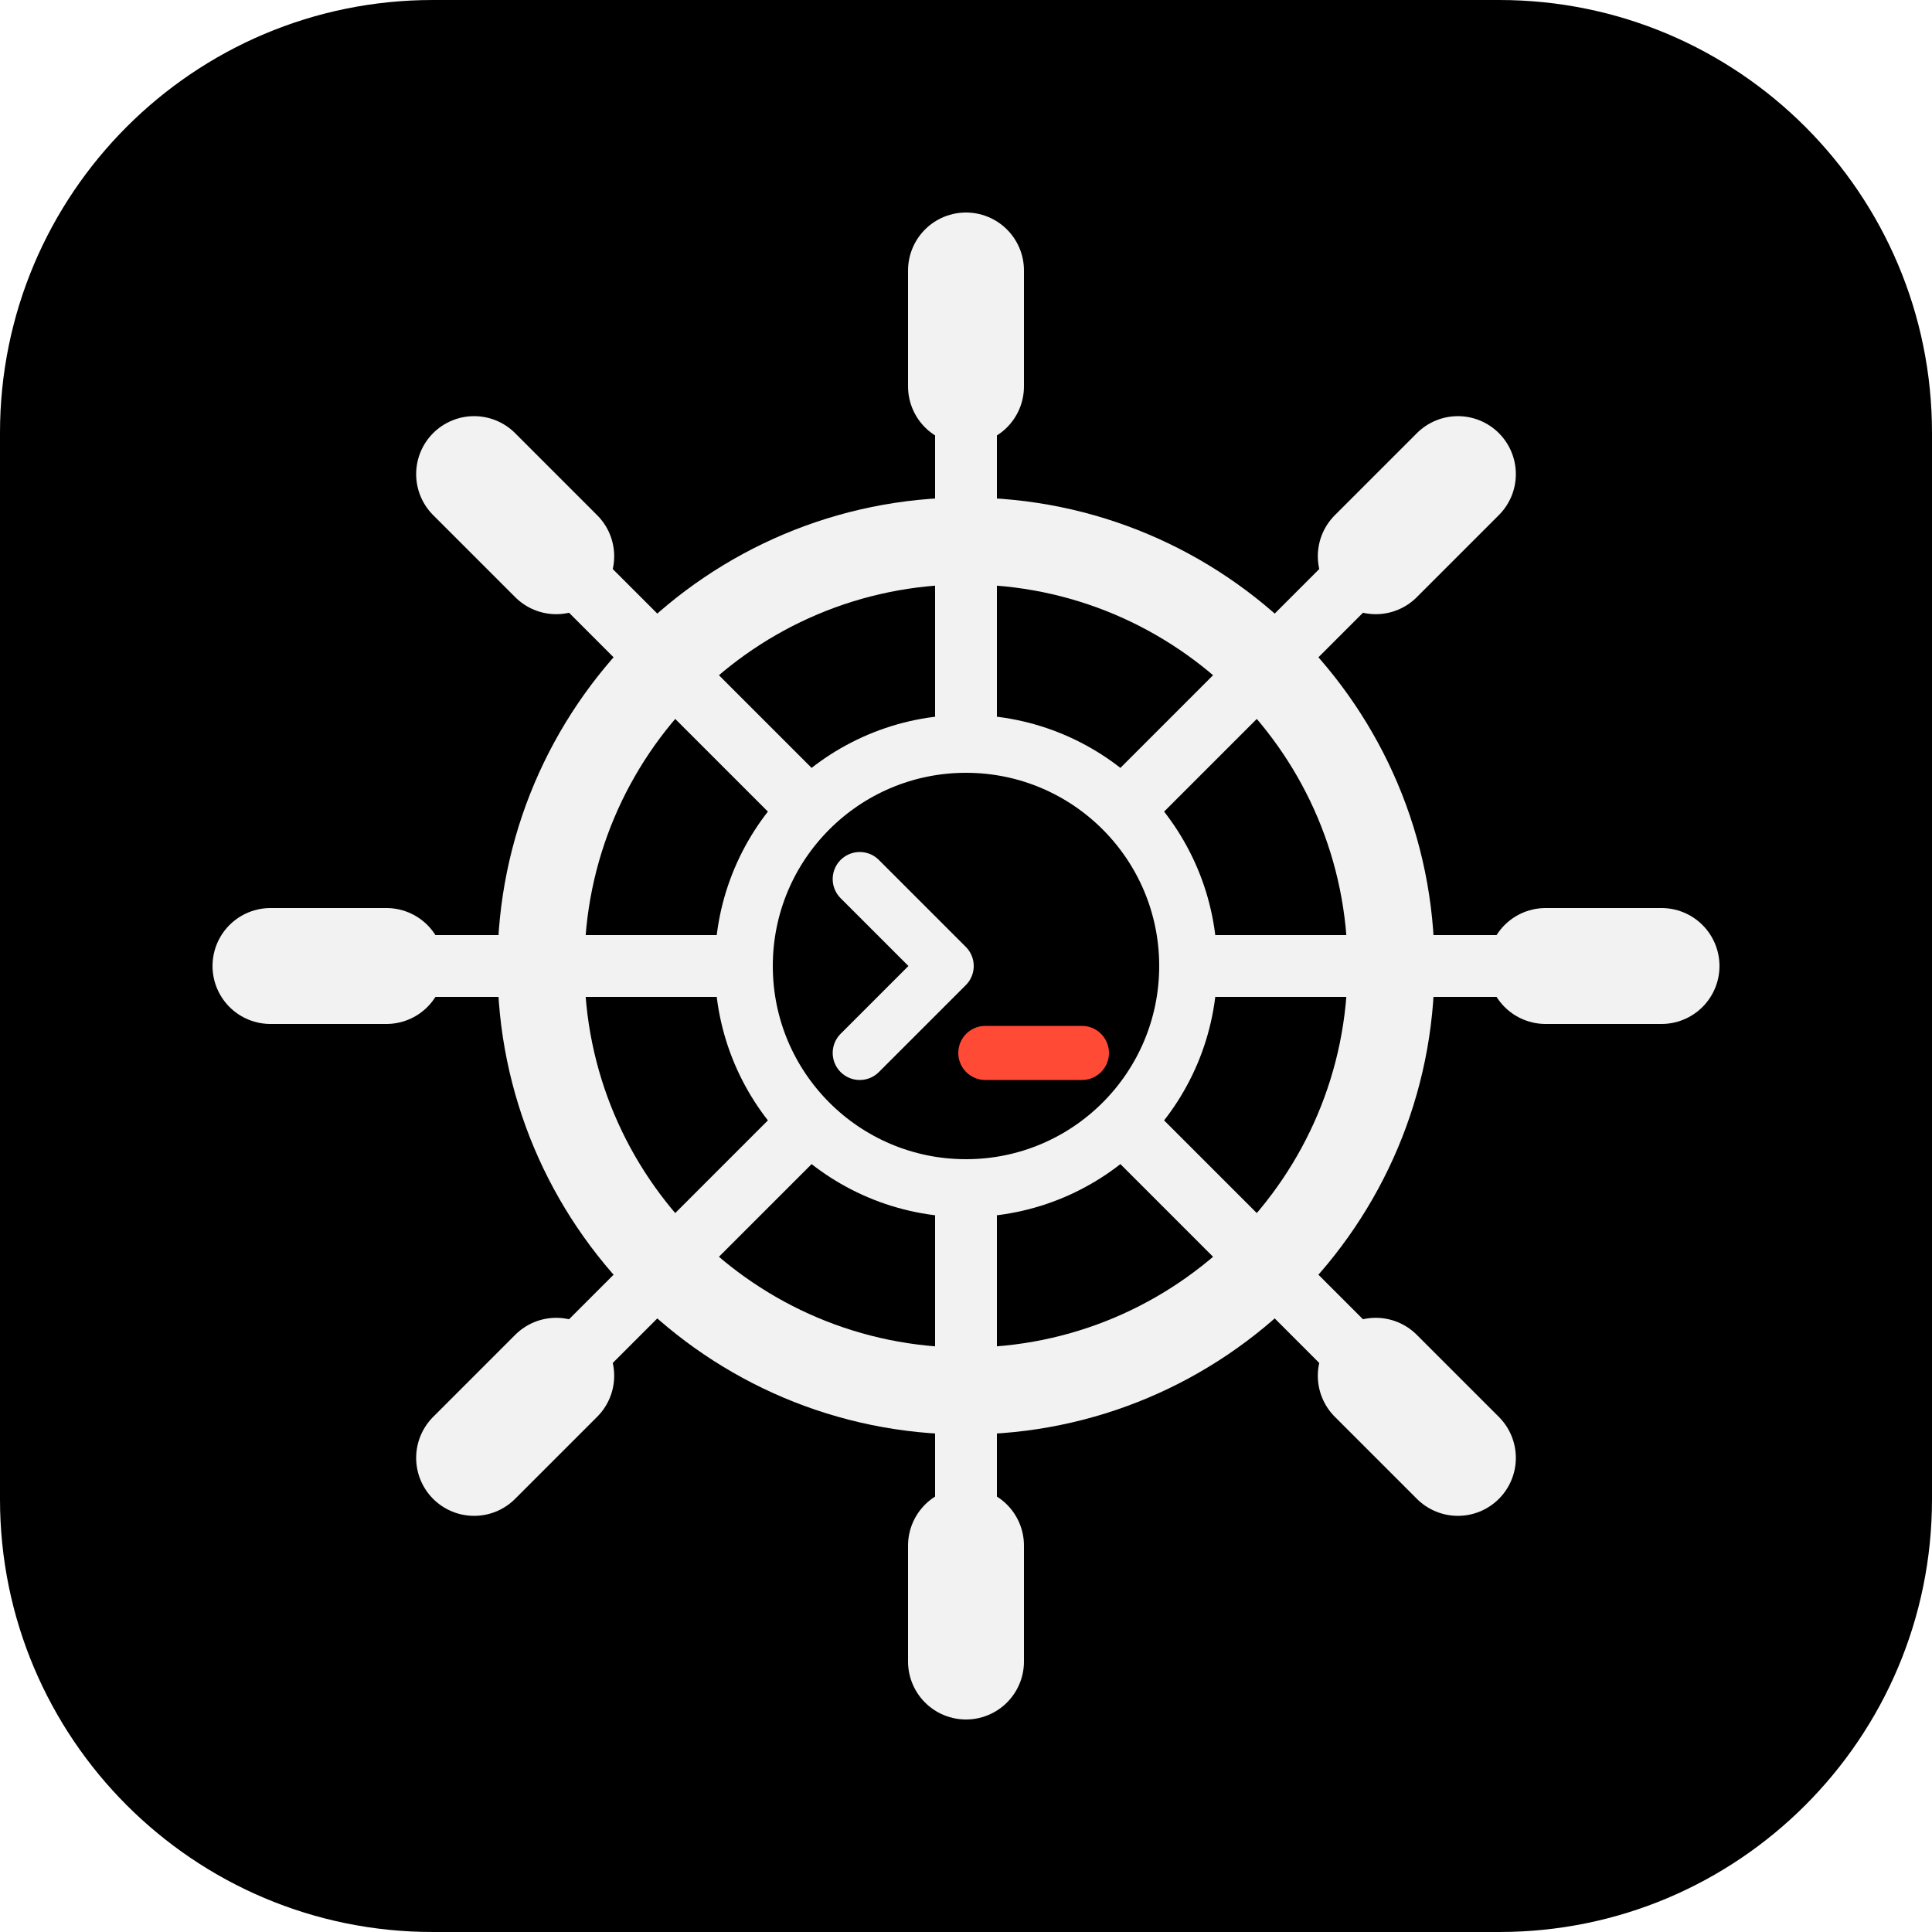
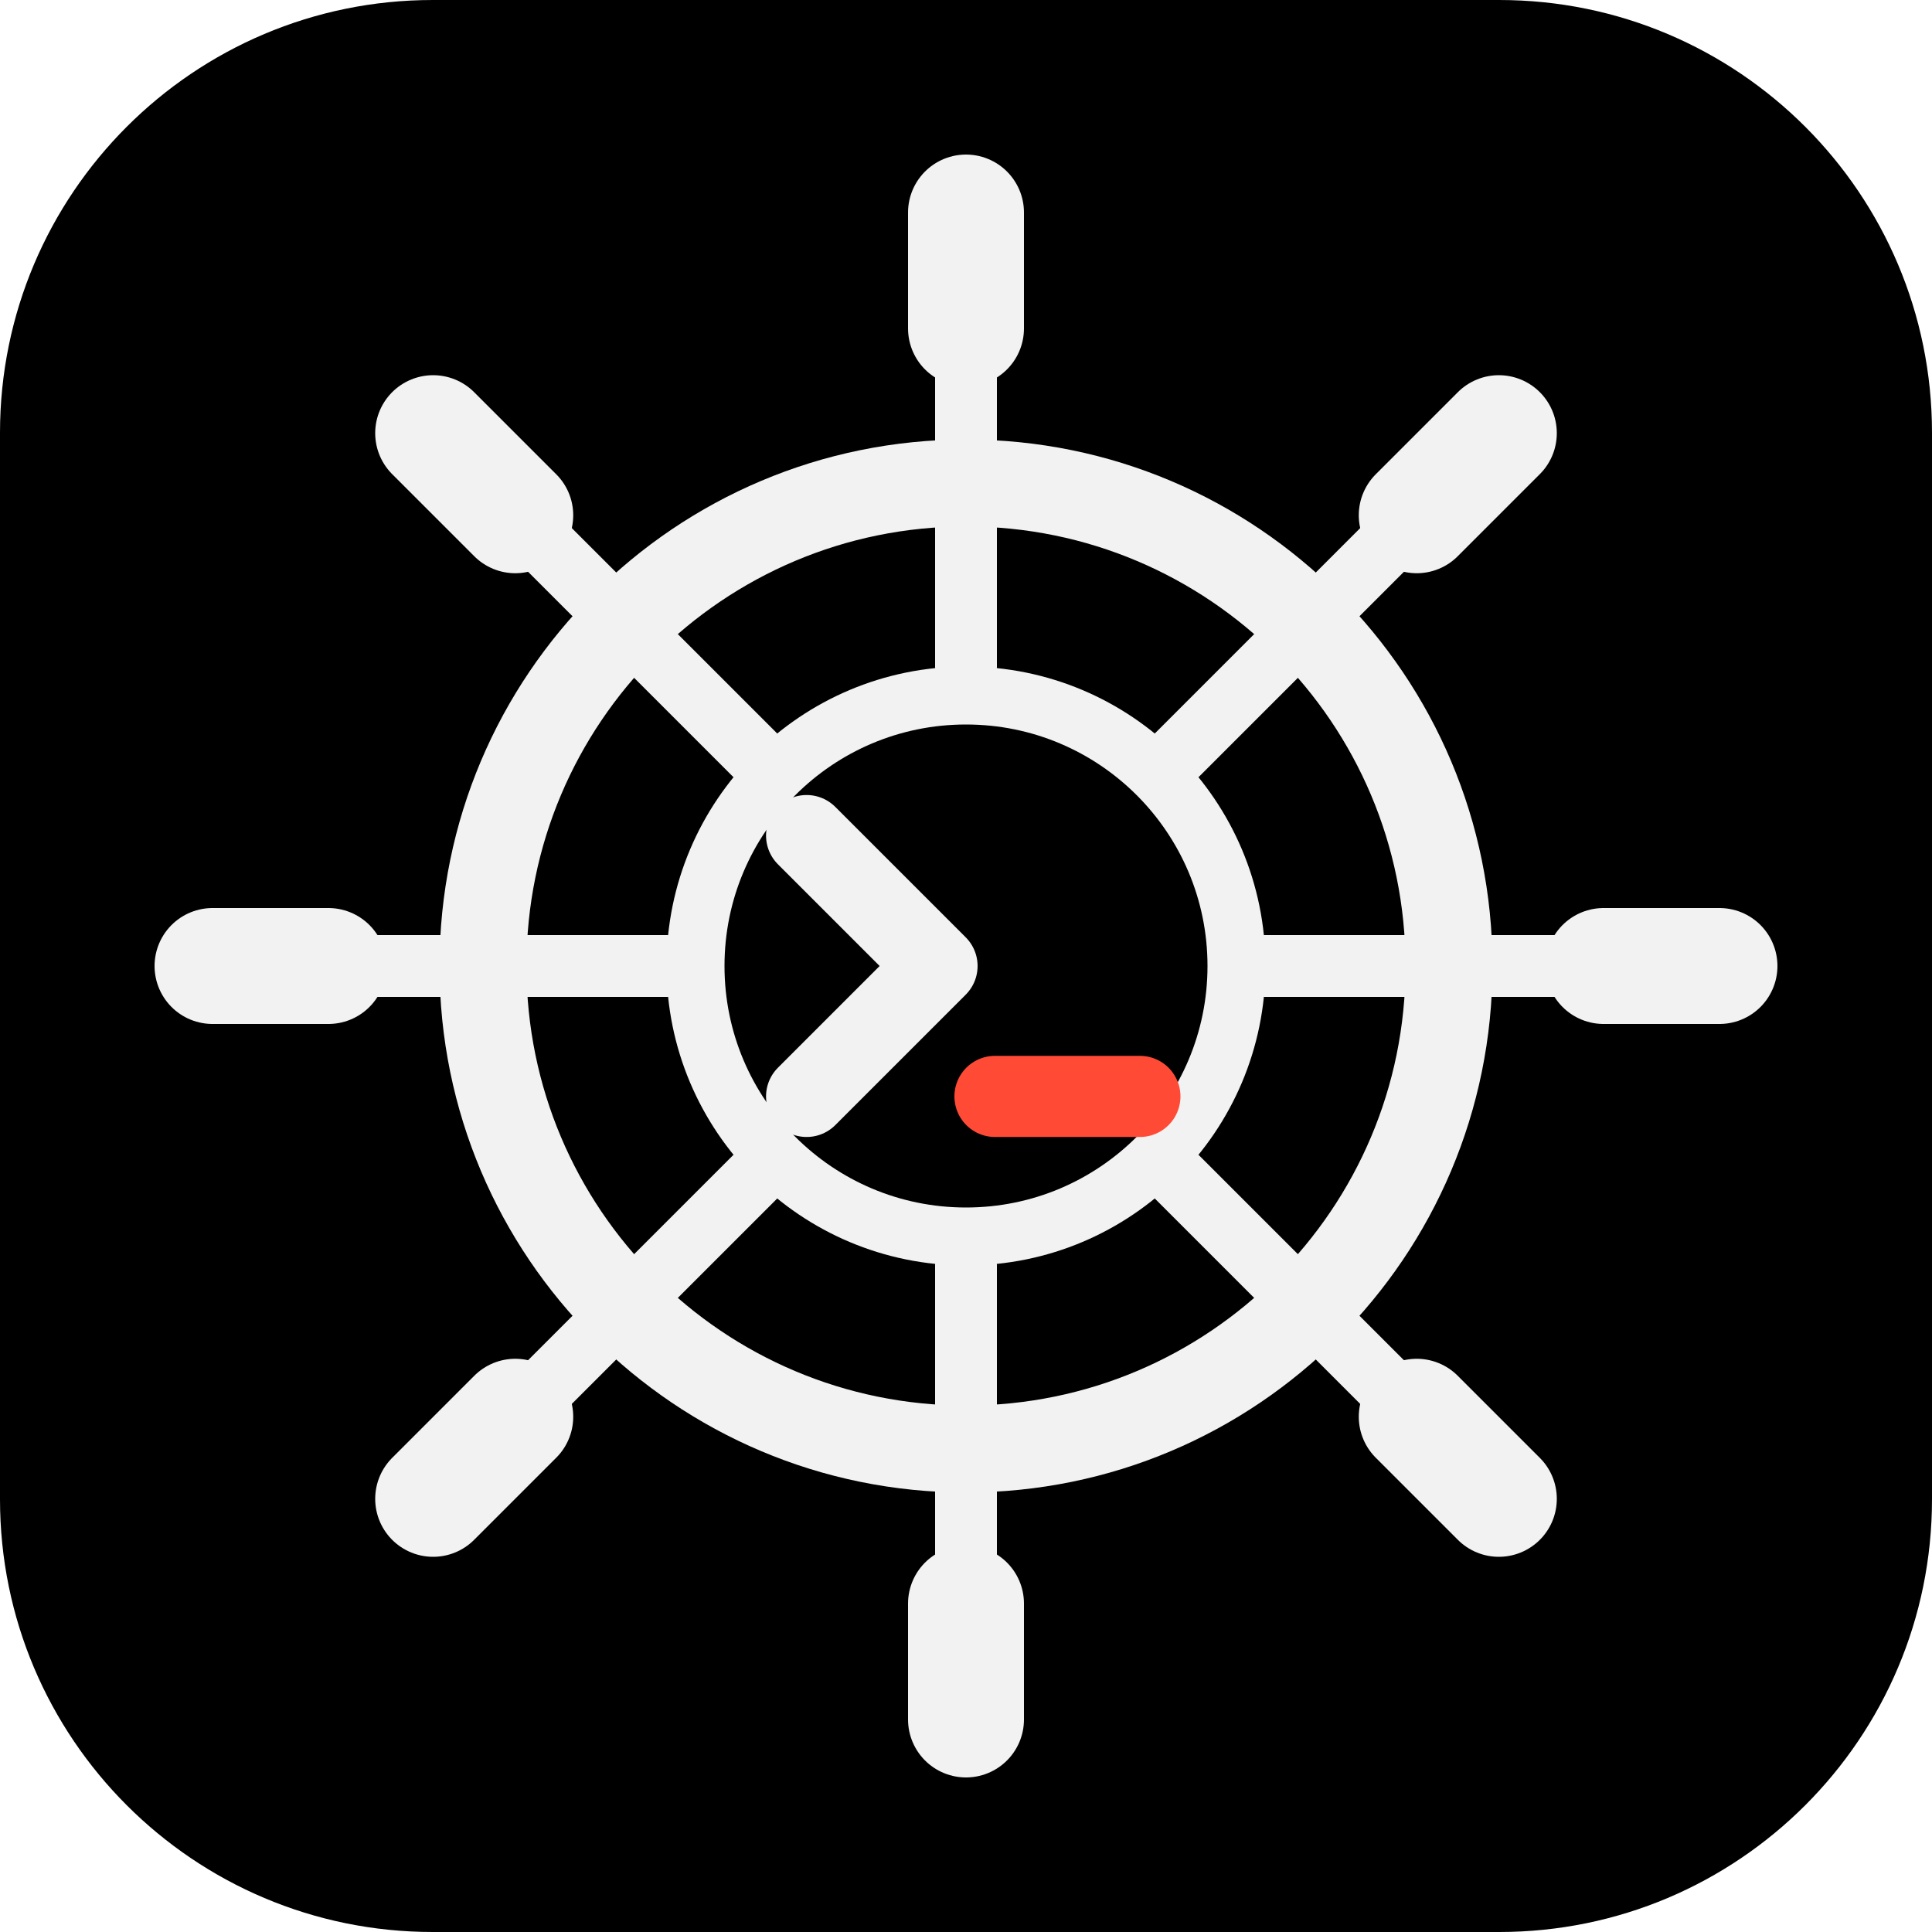
<svg xmlns="http://www.w3.org/2000/svg" viewBox="0 0 100 100" width="1024" height="1024" aria-hidden="true" style="display: block">
  <rect width="100" height="100" rx="22.4" fill="#000000" />
-   <circle cx="50" cy="50" r="22" fill="none" stroke="#F2F2F2" stroke-width="4.5" />
-   <circle cx="50" cy="50" r="11.5" fill="none" stroke="#F2F2F2" stroke-width="3" />
-   <line x1="50.00" y1="37.00" x2="50.00" y2="28.00" stroke="#F2F2F2" stroke-width="3.2" stroke-linecap="round" />
-   <line x1="59.19" y1="40.81" x2="65.56" y2="34.44" stroke="#F2F2F2" stroke-width="3.2" stroke-linecap="round" />
-   <line x1="63.00" y1="50.00" x2="72.00" y2="50.00" stroke="#F2F2F2" stroke-width="3.2" stroke-linecap="round" />
-   <line x1="59.19" y1="59.19" x2="65.56" y2="65.56" stroke="#F2F2F2" stroke-width="3.2" stroke-linecap="round" />
-   <line x1="50.00" y1="63.00" x2="50.00" y2="72.00" stroke="#F2F2F2" stroke-width="3.2" stroke-linecap="round" />
-   <line x1="40.81" y1="59.19" x2="34.44" y2="65.56" stroke="#F2F2F2" stroke-width="3.2" stroke-linecap="round" />
-   <line x1="37.00" y1="50.00" x2="28.00" y2="50.00" stroke="#F2F2F2" stroke-width="3.2" stroke-linecap="round" />
-   <line x1="40.81" y1="40.81" x2="34.44" y2="34.44" stroke="#F2F2F2" stroke-width="3.2" stroke-linecap="round" />
-   <line x1="50.00" y1="28.00" x2="50.00" y2="21.00" stroke="#F2F2F2" stroke-width="3.2" stroke-linecap="round" />
-   <line x1="50.00" y1="20.00" x2="50.00" y2="14.00" stroke="#F2F2F2" stroke-width="6" stroke-linecap="round" />
-   <line x1="65.56" y1="34.44" x2="70.51" y2="29.49" stroke="#F2F2F2" stroke-width="3.2" stroke-linecap="round" />
-   <line x1="71.21" y1="28.79" x2="75.46" y2="24.54" stroke="#F2F2F2" stroke-width="6" stroke-linecap="round" />
-   <line x1="72.00" y1="50.00" x2="79.00" y2="50.00" stroke="#F2F2F2" stroke-width="3.2" stroke-linecap="round" />
-   <line x1="80.00" y1="50.00" x2="86.00" y2="50.00" stroke="#F2F2F2" stroke-width="6" stroke-linecap="round" />
-   <line x1="65.56" y1="65.56" x2="70.51" y2="70.51" stroke="#F2F2F2" stroke-width="3.2" stroke-linecap="round" />
-   <line x1="71.21" y1="71.21" x2="75.46" y2="75.46" stroke="#F2F2F2" stroke-width="6" stroke-linecap="round" />
-   <line x1="50.00" y1="72.00" x2="50.00" y2="79.00" stroke="#F2F2F2" stroke-width="3.2" stroke-linecap="round" />
-   <line x1="50.00" y1="80.00" x2="50.00" y2="86.00" stroke="#F2F2F2" stroke-width="6" stroke-linecap="round" />
-   <line x1="34.44" y1="65.56" x2="29.49" y2="70.51" stroke="#F2F2F2" stroke-width="3.2" stroke-linecap="round" />
-   <line x1="28.79" y1="71.21" x2="24.54" y2="75.46" stroke="#F2F2F2" stroke-width="6" stroke-linecap="round" />
-   <line x1="28.00" y1="50.00" x2="21.00" y2="50.00" stroke="#F2F2F2" stroke-width="3.2" stroke-linecap="round" />
-   <line x1="20.00" y1="50.00" x2="14.00" y2="50.00" stroke="#F2F2F2" stroke-width="6" stroke-linecap="round" />
-   <line x1="34.44" y1="34.44" x2="29.49" y2="29.49" stroke="#F2F2F2" stroke-width="3.2" stroke-linecap="round" />
-   <line x1="28.79" y1="28.79" x2="24.54" y2="24.54" stroke="#F2F2F2" stroke-width="6" stroke-linecap="round" />
-   <polyline points="44.50,45.50 49.00,50.00 44.50,54.50" fill="none" stroke="#F2F2F2" stroke-width="2.80" stroke-linecap="round" stroke-linejoin="round" />
-   <line x1="51.00" y1="54.50" x2="56.00" y2="54.50" stroke="#FF4A36" stroke-width="2.80" stroke-linecap="round" />
+   <circle cx="50" cy="50" r="25" fill="none" stroke="#F2F2F2" stroke-width="4.5" />
+   <circle cx="50" cy="50" r="14" fill="none" stroke="#F2F2F2" stroke-width="3" />
+   <line x1="50.00" y1="34.50" x2="50.00" y2="25.00" stroke="#F2F2F2" stroke-width="3.2" stroke-linecap="round" />
+   <line x1="60.96" y1="39.04" x2="67.68" y2="32.32" stroke="#F2F2F2" stroke-width="3.2" stroke-linecap="round" />
+   <line x1="65.50" y1="50.00" x2="75.00" y2="50.00" stroke="#F2F2F2" stroke-width="3.2" stroke-linecap="round" />
+   <line x1="60.96" y1="60.96" x2="67.68" y2="67.68" stroke="#F2F2F2" stroke-width="3.2" stroke-linecap="round" />
+   <line x1="50.00" y1="65.50" x2="50.00" y2="75.00" stroke="#F2F2F2" stroke-width="3.2" stroke-linecap="round" />
+   <line x1="39.04" y1="60.96" x2="32.32" y2="67.68" stroke="#F2F2F2" stroke-width="3.2" stroke-linecap="round" />
+   <line x1="34.50" y1="50.00" x2="25.00" y2="50.00" stroke="#F2F2F2" stroke-width="3.2" stroke-linecap="round" />
+   <line x1="39.04" y1="39.04" x2="32.32" y2="32.32" stroke="#F2F2F2" stroke-width="3.2" stroke-linecap="round" />
+   <line x1="50.00" y1="25.00" x2="50.00" y2="18.00" stroke="#F2F2F2" stroke-width="3.2" stroke-linecap="round" />
+   <line x1="50.00" y1="17.00" x2="50.00" y2="11.00" stroke="#F2F2F2" stroke-width="6" stroke-linecap="round" />
+   <line x1="67.68" y1="32.32" x2="72.63" y2="27.37" stroke="#F2F2F2" stroke-width="3.2" stroke-linecap="round" />
+   <line x1="73.33" y1="26.67" x2="77.58" y2="22.42" stroke="#F2F2F2" stroke-width="6" stroke-linecap="round" />
+   <line x1="75.00" y1="50.00" x2="82.00" y2="50.00" stroke="#F2F2F2" stroke-width="3.2" stroke-linecap="round" />
+   <line x1="83.00" y1="50.00" x2="89.00" y2="50.00" stroke="#F2F2F2" stroke-width="6" stroke-linecap="round" />
+   <line x1="67.68" y1="67.68" x2="72.63" y2="72.63" stroke="#F2F2F2" stroke-width="3.2" stroke-linecap="round" />
+   <line x1="73.33" y1="73.33" x2="77.58" y2="77.58" stroke="#F2F2F2" stroke-width="6" stroke-linecap="round" />
+   <line x1="50.00" y1="75.00" x2="50.00" y2="82.00" stroke="#F2F2F2" stroke-width="3.2" stroke-linecap="round" />
+   <line x1="50.00" y1="83.00" x2="50.00" y2="89.00" stroke="#F2F2F2" stroke-width="6" stroke-linecap="round" />
+   <line x1="32.32" y1="67.68" x2="27.37" y2="72.63" stroke="#F2F2F2" stroke-width="3.2" stroke-linecap="round" />
+   <line x1="26.67" y1="73.33" x2="22.42" y2="77.58" stroke="#F2F2F2" stroke-width="6" stroke-linecap="round" />
+   <line x1="25.00" y1="50.00" x2="18.00" y2="50.00" stroke="#F2F2F2" stroke-width="3.2" stroke-linecap="round" />
+   <line x1="17.00" y1="50.00" x2="11.00" y2="50.00" stroke="#F2F2F2" stroke-width="6" stroke-linecap="round" />
+   <line x1="32.32" y1="32.32" x2="27.37" y2="27.37" stroke="#F2F2F2" stroke-width="3.2" stroke-linecap="round" />
+   <line x1="26.67" y1="26.67" x2="22.42" y2="22.42" stroke="#F2F2F2" stroke-width="6" stroke-linecap="round" />
+   <polyline points="41.75,43.25 48.50,50.00 41.75,56.75" fill="none" stroke="#F2F2F2" stroke-width="4.20" stroke-linecap="round" stroke-linejoin="round" />
+   <line x1="51.50" y1="56.75" x2="59.00" y2="56.75" stroke="#FF4A36" stroke-width="4.20" stroke-linecap="round" />
</svg>
